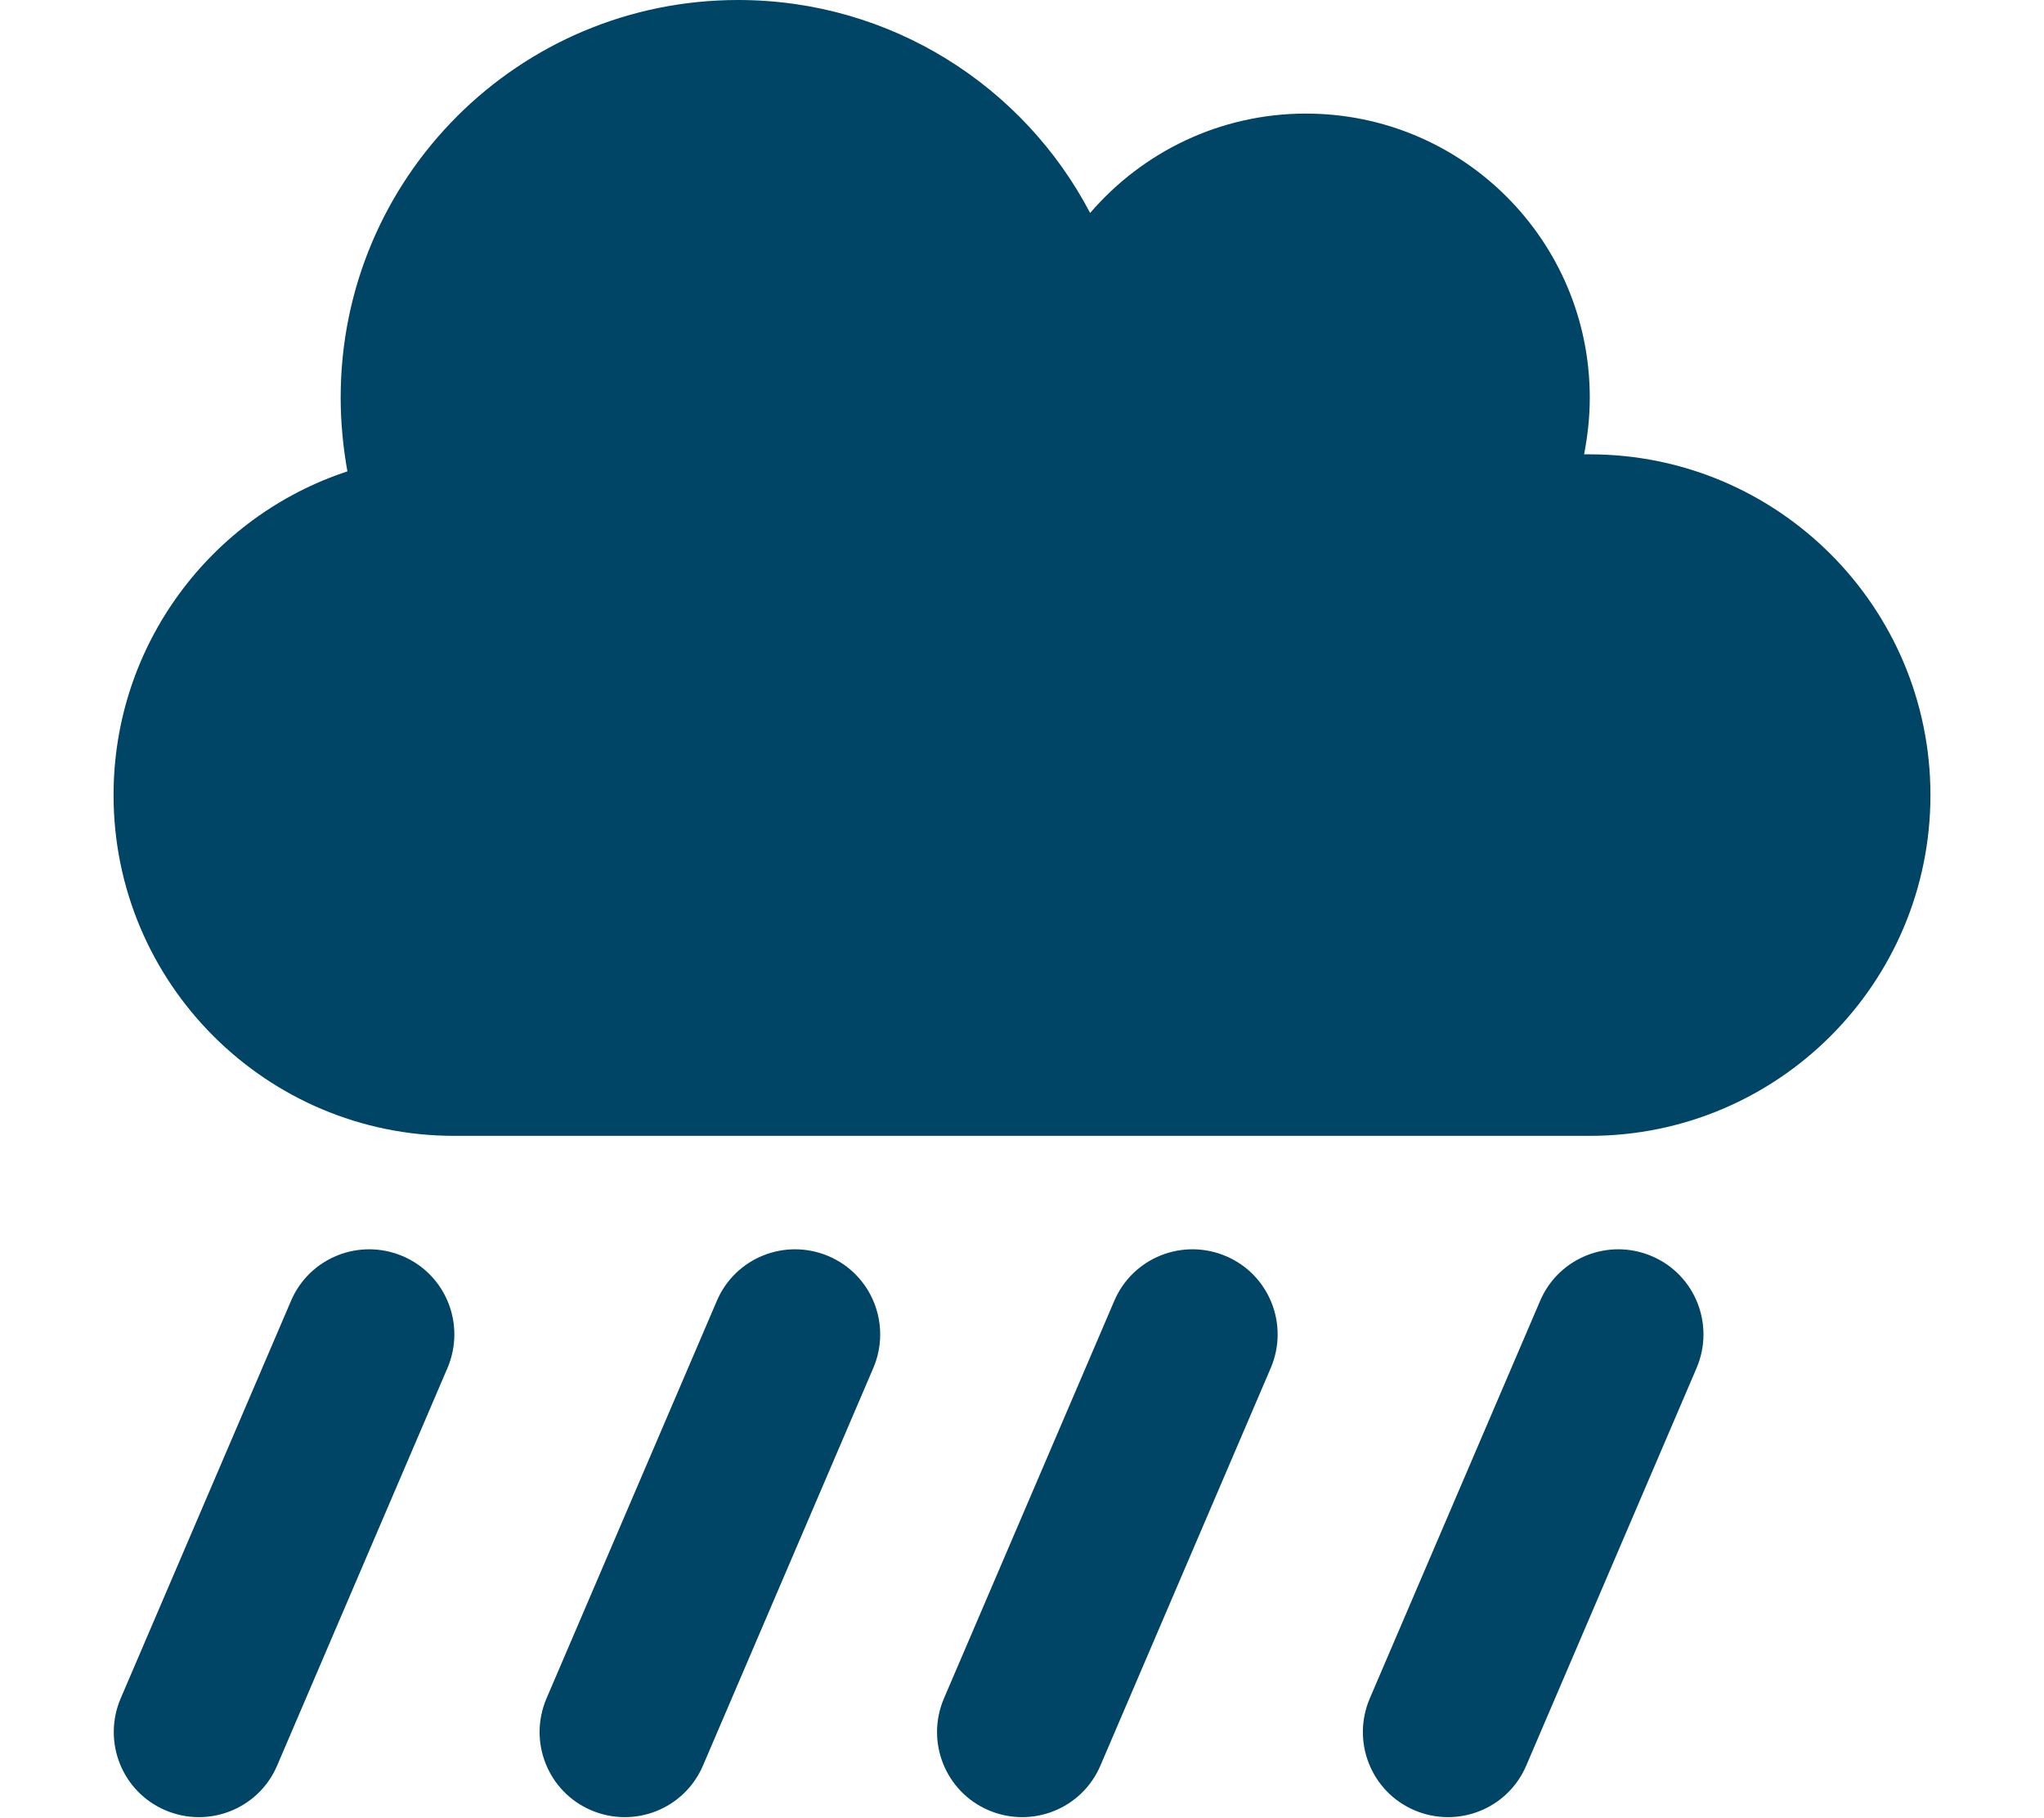
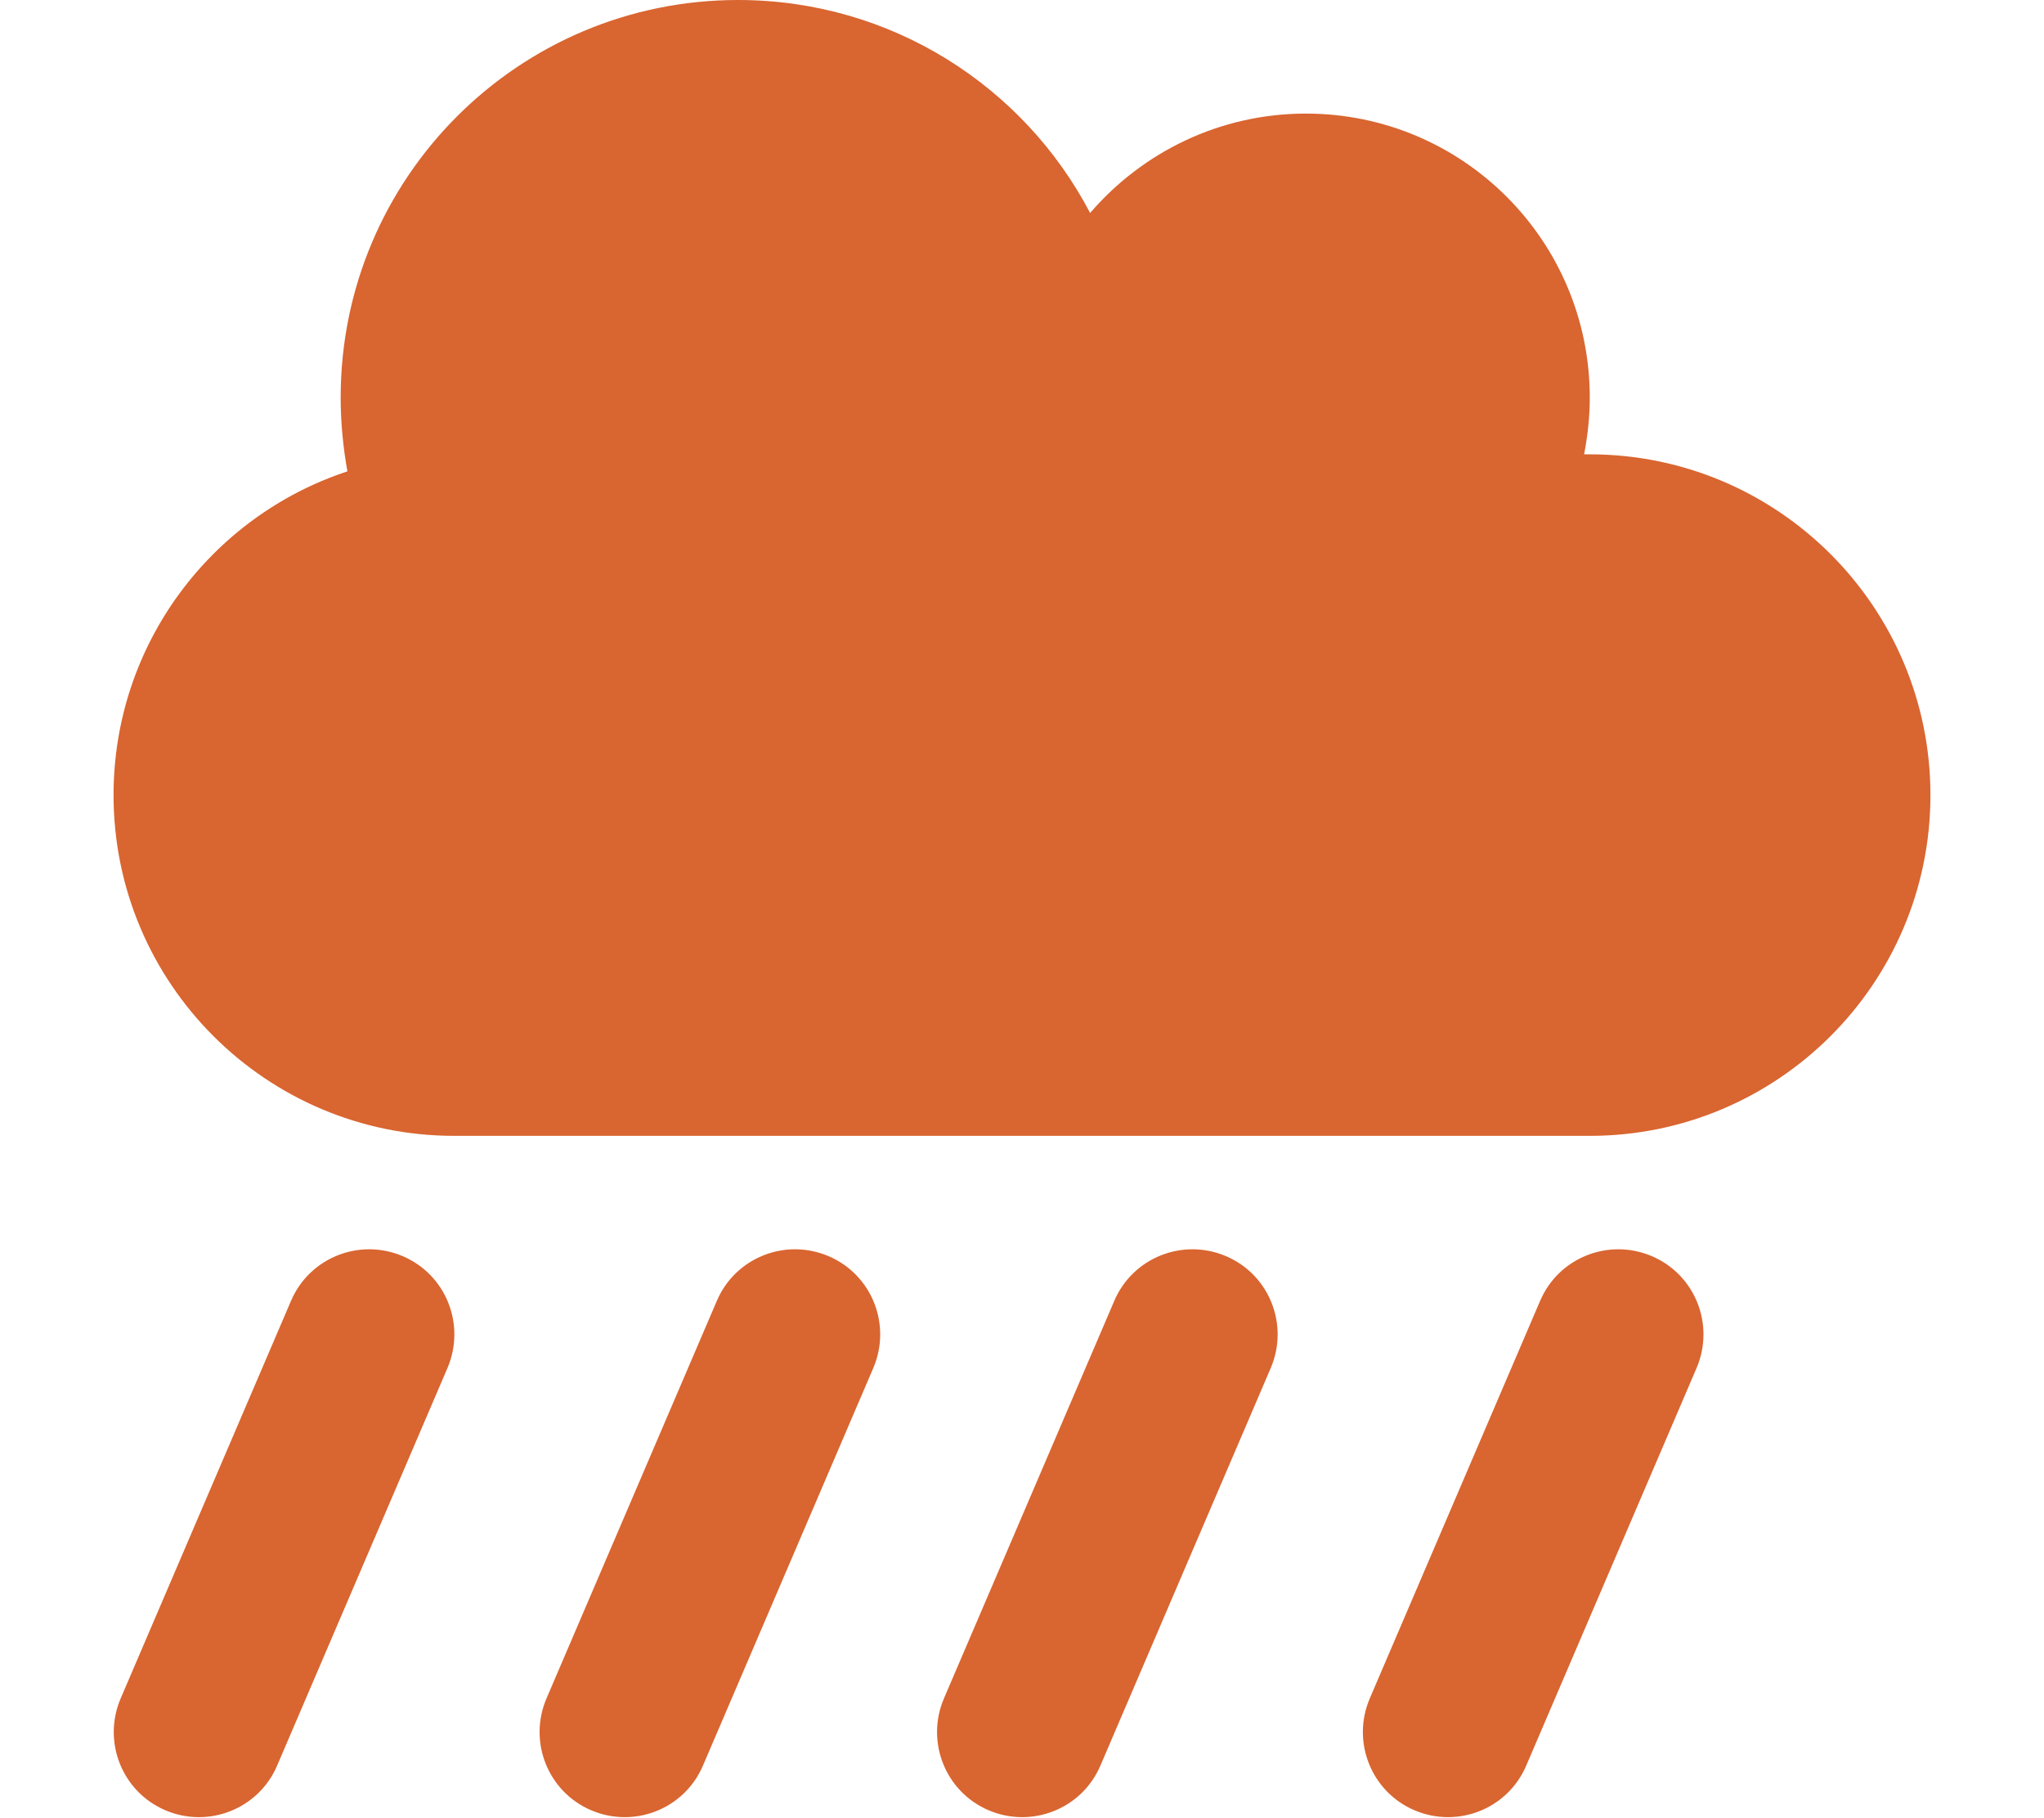
- <svg xmlns="http://www.w3.org/2000/svg" fill="hsl(200, 100%, 20%)" viewBox="0 0 576 512">
+ <svg xmlns="http://www.w3.org/2000/svg" fill="hsl(18.86, 69%, 52%)" viewBox="0 0 576 512">
  <path d="M128 320c-53 0-96-43-96-96c0-42.5 27.6-78.6 65.9-91.2C96.7 126.1 96 119.1 96 112C96 50.1 146.1 0 208 0c43.1 0 80.5 24.3 99.2 60c14.7-17.1 36.5-28 60.8-28c44.2 0 80 35.8 80 80c0 5.5-.6 10.8-1.6 16c.5 0 1.1 0 1.6 0c53 0 96 43 96 96s-43 96-96 96H128zm-14.5 33.9c12.2 5.2 17.8 19.3 12.6 31.5l-48 112c-5.2 12.2-19.3 17.8-31.5 12.6s-17.8-19.3-12.6-31.5l48-112c5.2-12.2 19.3-17.8 31.5-12.6zm120 0c12.2 5.2 17.8 19.3 12.6 31.5l-48 112c-5.2 12.2-19.3 17.8-31.5 12.6s-17.8-19.3-12.6-31.5l48-112c5.2-12.2 19.3-17.8 31.5-12.6zm244.6 31.5l-48 112c-5.2 12.2-19.3 17.8-31.5 12.6s-17.8-19.3-12.6-31.5l48-112c5.2-12.2 19.3-17.8 31.5-12.6s17.8 19.3 12.6 31.5zM345.5 353.9c12.2 5.2 17.8 19.3 12.6 31.5l-48 112c-5.2 12.2-19.3 17.8-31.5 12.6s-17.8-19.3-12.6-31.5l48-112c5.2-12.2 19.3-17.8 31.5-12.6z" />
</svg>
